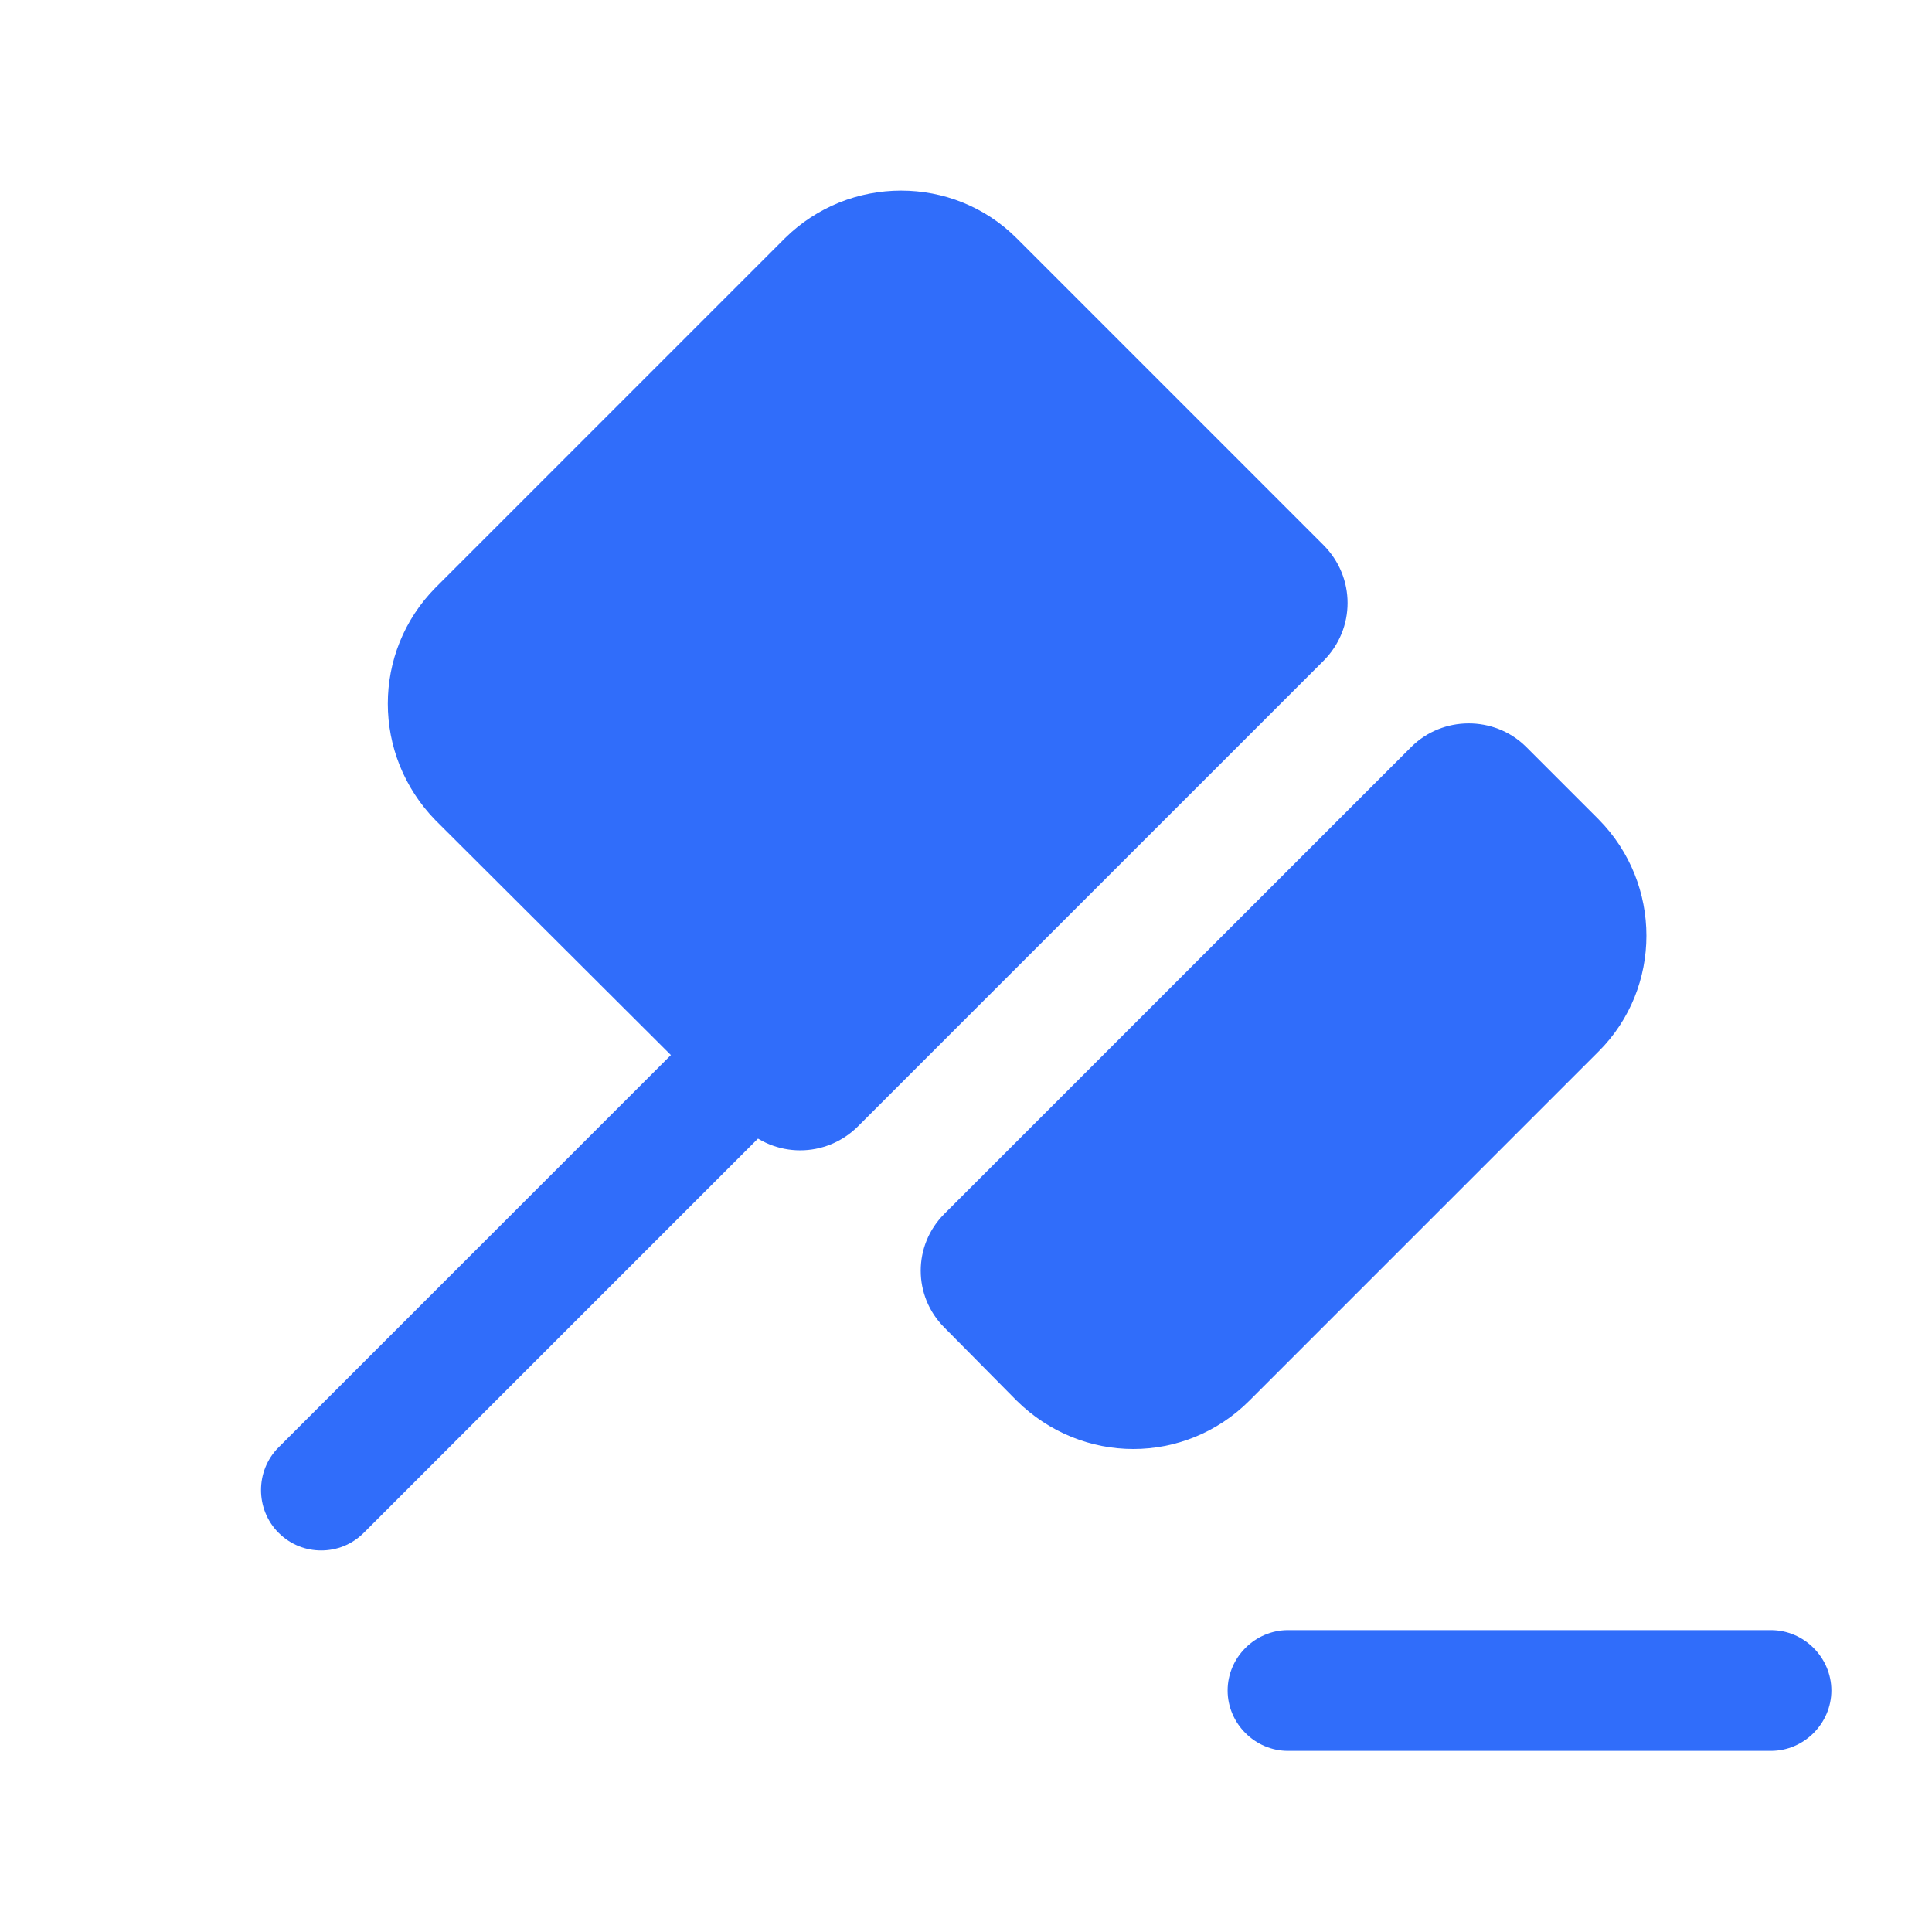
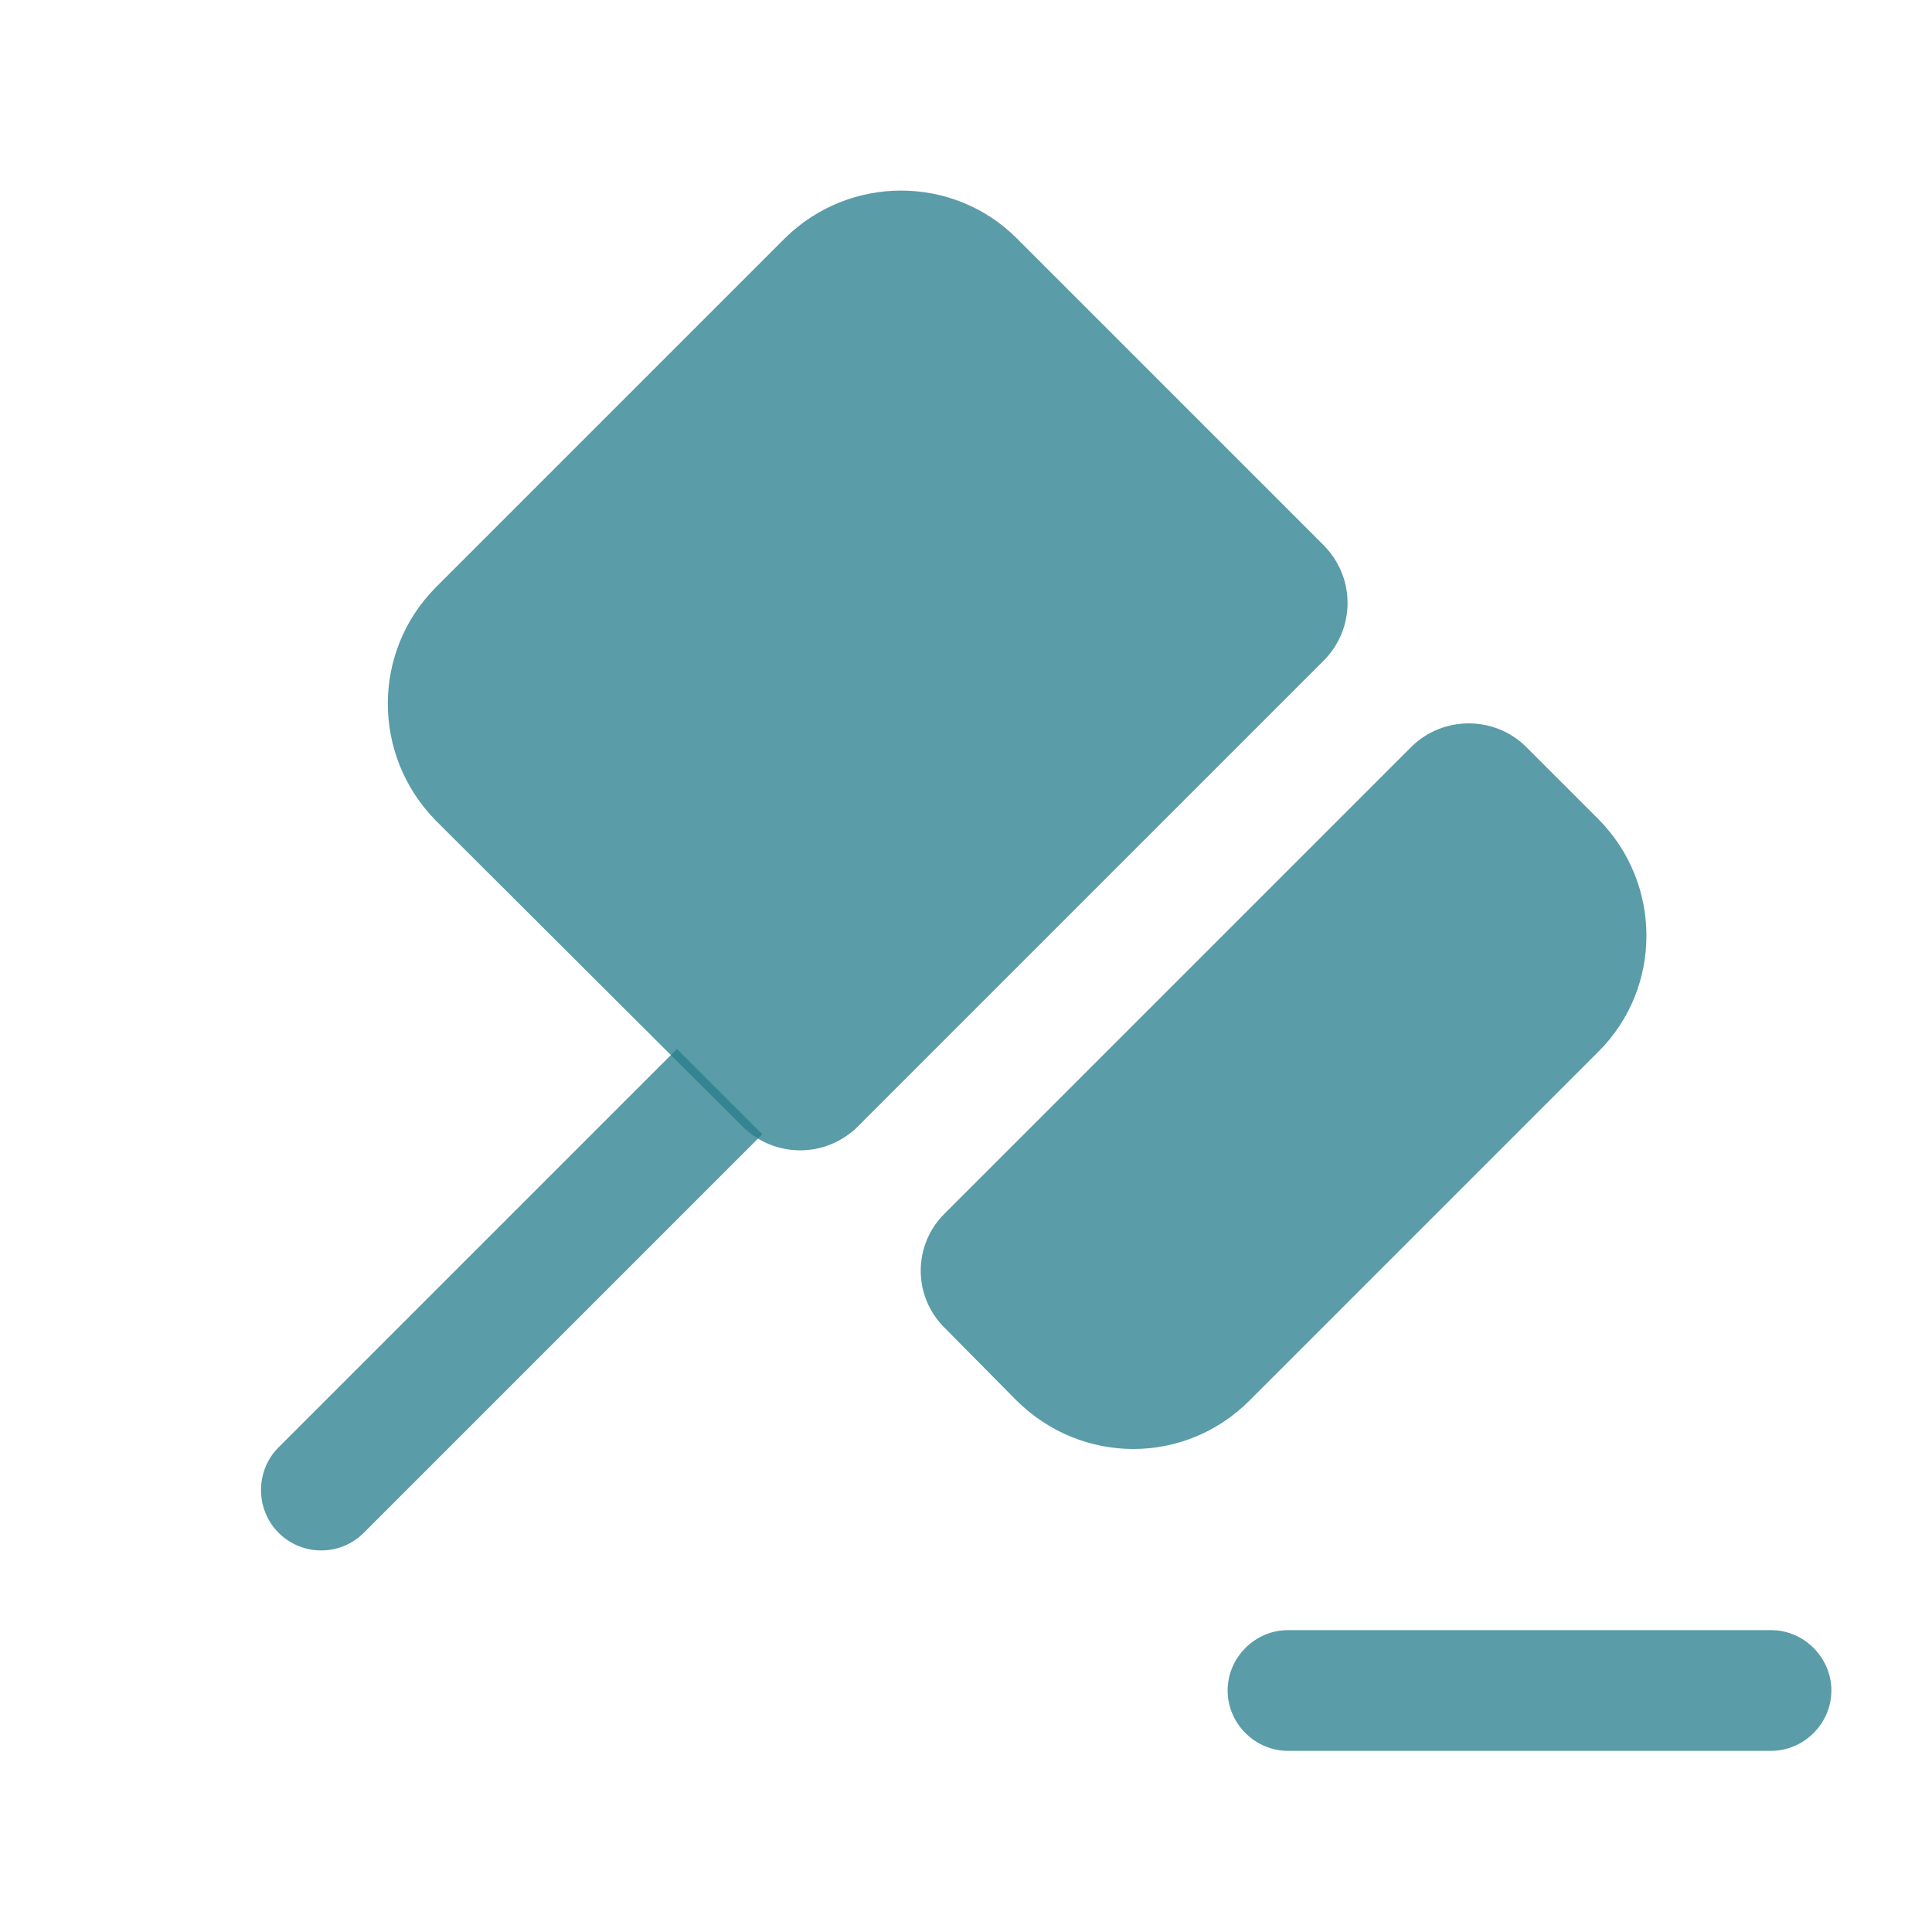
<svg xmlns="http://www.w3.org/2000/svg" width="24" height="24" viewBox="0 0 24 24" fill="none">
-   <path d="M3.46 19.04C3.61 19.19 3.8 19.26 3.99 19.26C4.18 19.26 4.37 19.19 4.52 19.04L9.47 14.09L8.94 13.56L8.41 13.03L3.46 17.98C3.17 18.27 3.17 18.75 3.46 19.04Z" fill="#306DFA" />
-   <path d="M17.53 9.28L11.73 15.08C11.34 15.47 11.34 16.1 11.73 16.49L12.63 17.4C13.44 18.2 14.72 18.2 15.52 17.4L19.86 13.06C20.65 12.27 20.65 10.98 19.86 10.18L18.95 9.27C18.56 8.89 17.92 8.89 17.53 9.28Z" fill="#306DFA" />
-   <path d="M5.41 10.19L9.22 13.99C9.62 14.39 10.26 14.39 10.66 13.99L16.44 8.21C16.84 7.81 16.84 7.17 16.44 6.77L12.63 2.96C11.84 2.17 10.55 2.17 9.75 2.96L5.41 7.3C4.62 8.1 4.62 9.38 5.41 10.19Z" fill="#306DFA" />
-   <path d="M16 21.75H22C22.41 21.75 22.75 21.41 22.75 21C22.75 20.59 22.41 20.25 22 20.25H16C15.59 20.25 15.25 20.59 15.25 21C15.25 21.41 15.59 21.75 16 21.75Z" fill="#306DFA" />
+   <path d="M3.46 19.04C3.61 19.19 3.8 19.26 3.99 19.26C4.18 19.26 4.37 19.19 4.52 19.04L9.47 14.09L8.94 13.56L8.41 13.03L3.46 17.98C3.17 18.27 3.17 18.75 3.46 19.04Z" fill="#2A7F8F" fill-opacity="0.77" />
+   <path d="M17.53 9.28L11.73 15.08C11.34 15.47 11.34 16.1 11.73 16.49L12.63 17.4C13.44 18.2 14.72 18.2 15.52 17.4L19.86 13.06C20.65 12.27 20.65 10.98 19.86 10.18L18.95 9.27C18.56 8.89 17.92 8.89 17.53 9.28Z" fill="#2A7F8F" fill-opacity="0.77" />
+   <path d="M5.41 10.19L9.22 13.99C9.62 14.39 10.26 14.39 10.66 13.99L16.44 8.21C16.84 7.81 16.84 7.17 16.44 6.77L12.63 2.96C11.84 2.17 10.55 2.17 9.75 2.96L5.41 7.3C4.62 8.1 4.62 9.38 5.41 10.19Z" fill="#2A7F8F" fill-opacity="0.77" />
+   <path d="M16 21.75H22C22.41 21.75 22.75 21.41 22.75 21C22.75 20.59 22.41 20.25 22 20.25H16C15.59 20.25 15.25 20.59 15.25 21C15.25 21.41 15.59 21.75 16 21.75Z" fill="#2A7F8F" fill-opacity="0.77" />
</svg>
